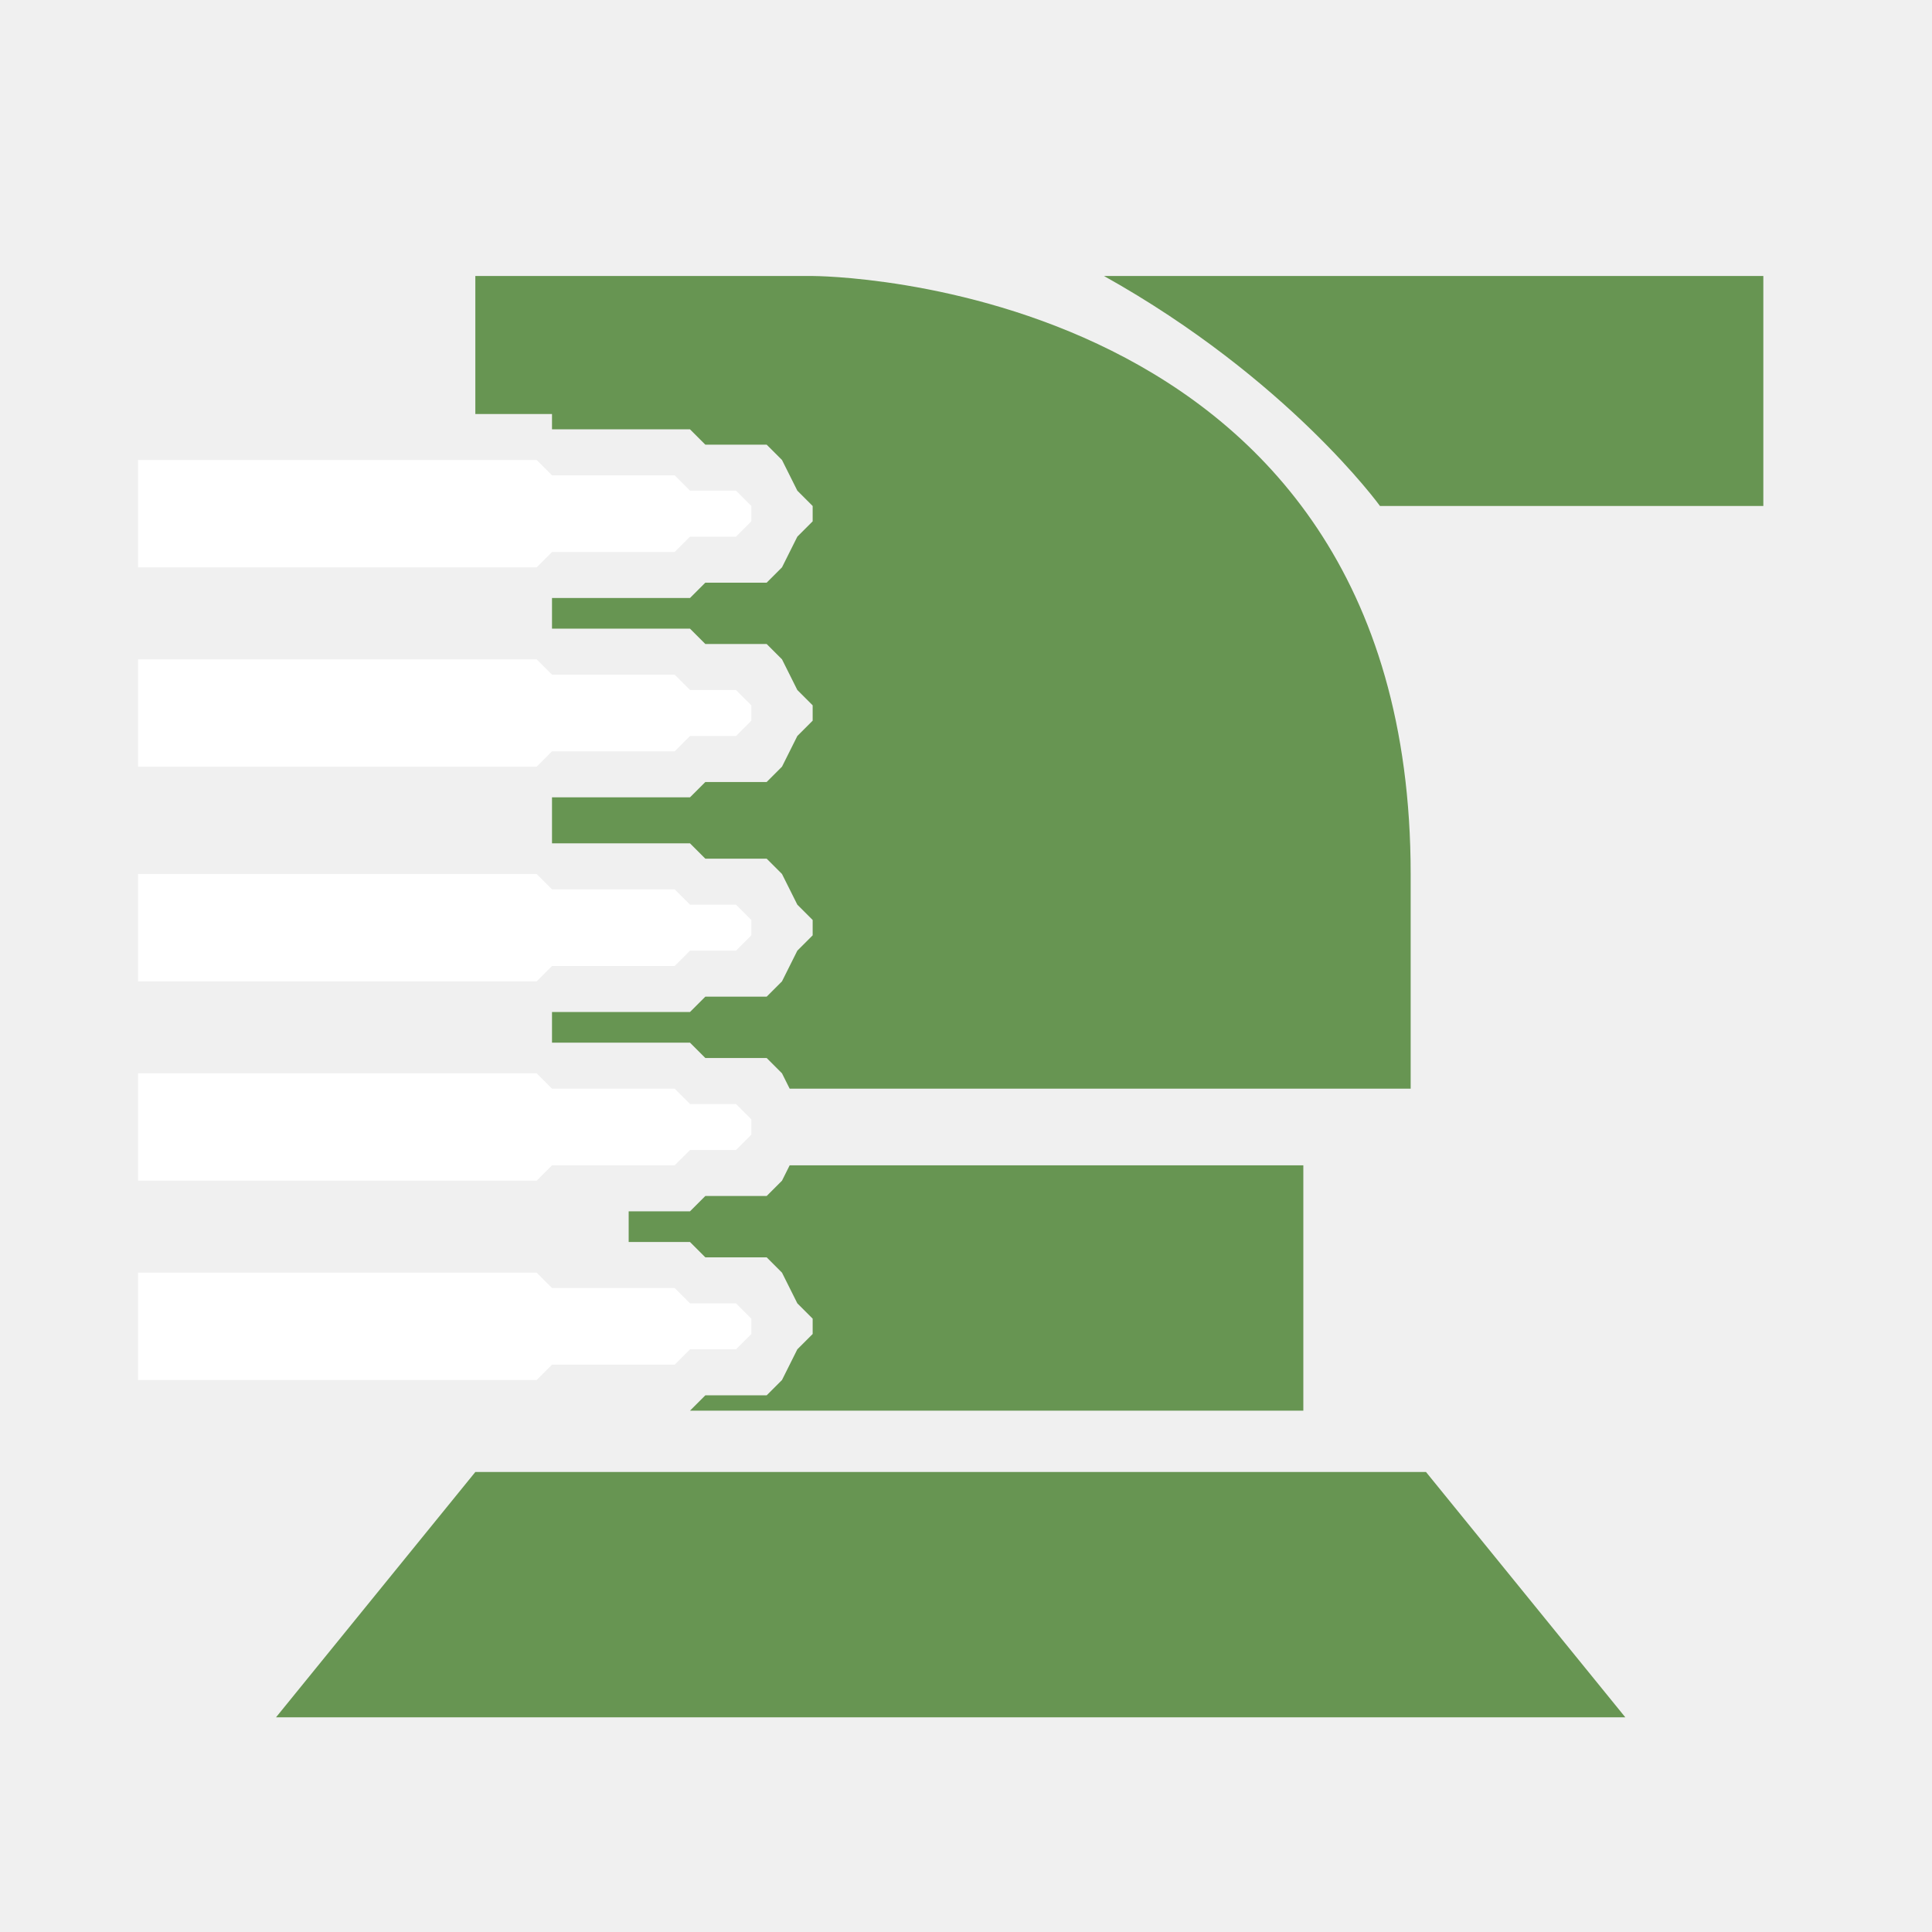
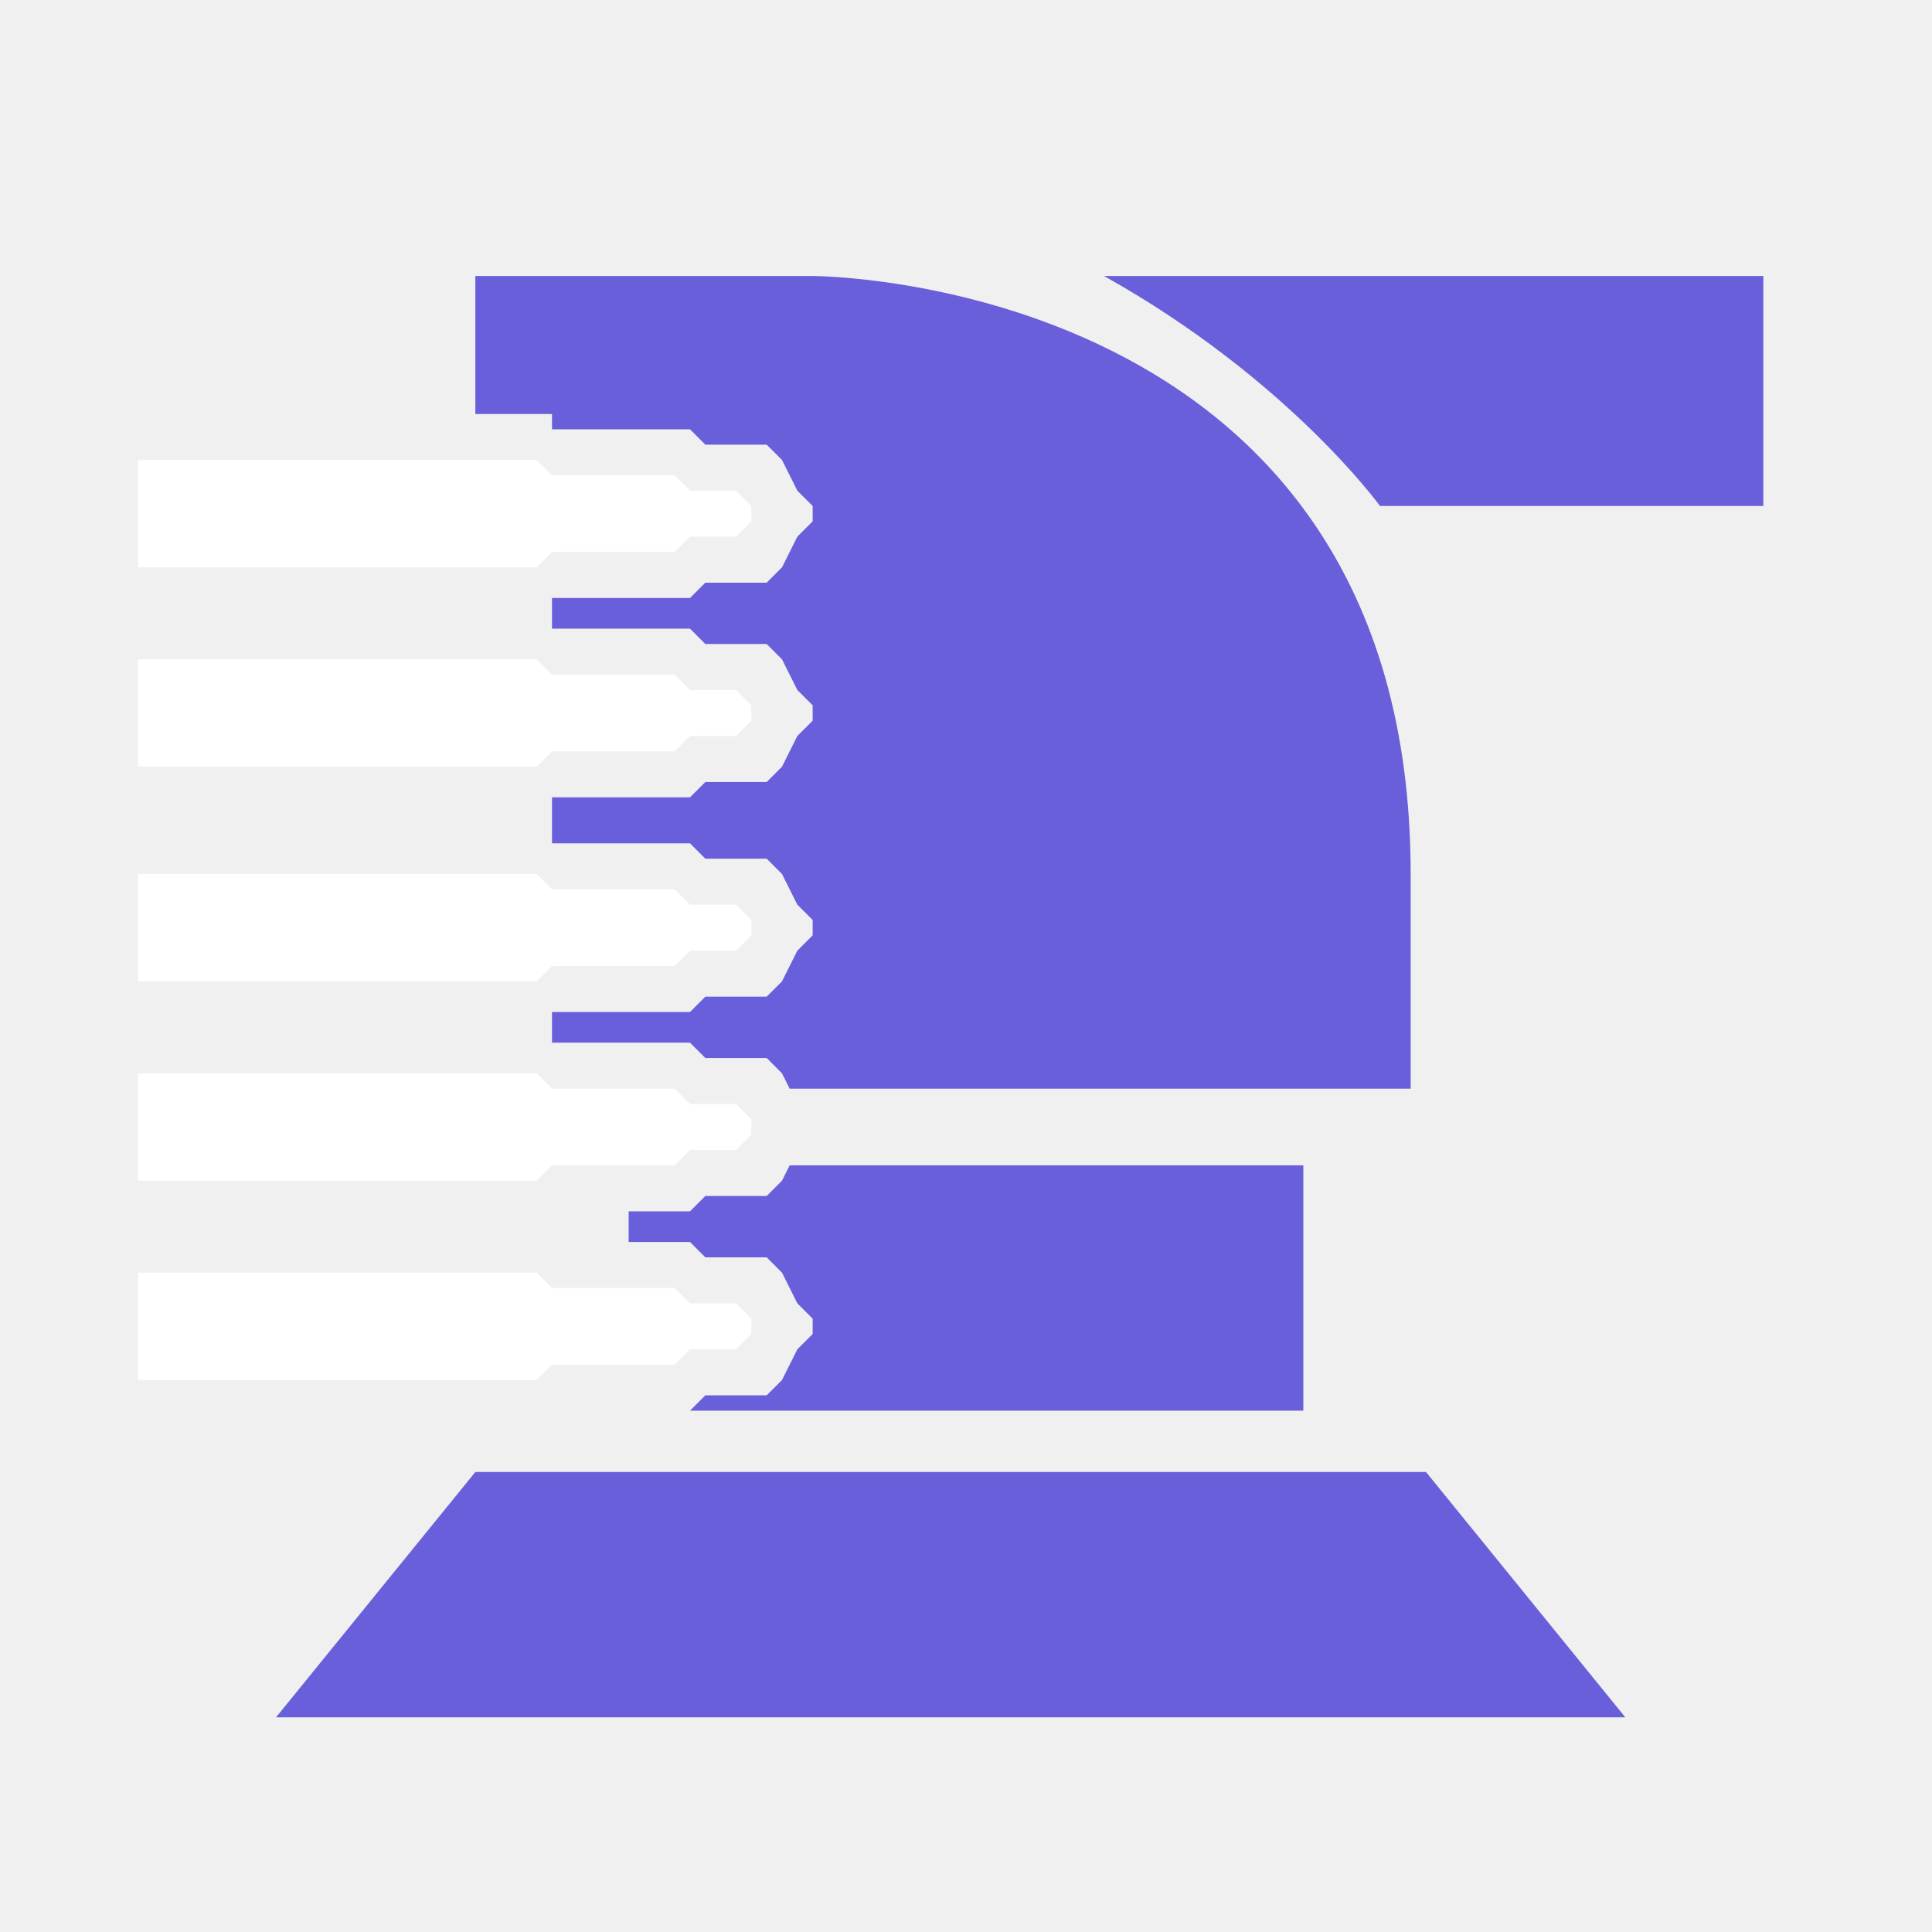
<svg xmlns="http://www.w3.org/2000/svg" viewBox="0 0 126 126" fill="#fff">
-   <path fill="#679552" d="M90 33s-6-8.3-18-15h43v15H90Zm2 24v14H51.5l-.5-1-1-1h-4l-1-1h-9v-2h9l1-1h4l1-1 1-2 1-1v-1l-1-1-1-2-1-1h-4l-1-1h-9v-3h9l1-1h4l1-1 1-2 1-1v-1l-1-1-1-2-1-1h-4l-1-1h-9v-2h9l1-1h4l1-1 1-2 1-1v-1l-1-1-1-2-1-1h-4l-1-1h-9v-1h-5v-9h22s39 0 39 39ZM52 85l-1-2-1-1h-4l-1-1h-4v-2h4l1-1h4l1-1 .5-1H85v16H45l1-1h4l1-1 1-2 1-1v-1Zm41 11 13 16H18l13-16h62Z" />
+   <path fill="#6A5FDB" d="M90 33s-6-8.3-18-15h43v15H90Zm2 24v14H51.5l-.5-1-1-1h-4l-1-1h-9v-2h9l1-1h4l1-1 1-2 1-1v-1l-1-1-1-2-1-1h-4l-1-1h-9v-3h9l1-1h4l1-1 1-2 1-1v-1l-1-1-1-2-1-1h-4l-1-1h-9v-2h9l1-1h4l1-1 1-2 1-1v-1l-1-1-1-2-1-1h-4l-1-1h-9v-1h-5v-9h22s39 0 39 39ZM52 85l-1-2-1-1h-4l-1-1h-4v-2h4l1-1h4l1-1 .5-1H85v16H45l1-1h4l1-1 1-2 1-1v-1Zm41 11 13 16H18l13-16h62Z" />
  <path d="M9 90h26l1-1h8l1-1h3l1-1v-1l-1-1h-3l-1-1h-8l-1-1H9v7Z" />
  <path d="M9 77h26l1-1h8l1-1h3l1-1v-1l-1-1h-3l-1-1h-8l-1-1H9v7Z" />
  <path d="M9 64h26l1-1h8l1-1h3l1-1v-1l-1-1h-3l-1-1h-8l-1-1H9v7Z" />
  <path d="M9 50h26l1-1h8l1-1h3l1-1v-1l-1-1h-3l-1-1h-8l-1-1H9v7Z" />
  <path d="M9 37h26l1-1h8l1-1h3l1-1v-1l-1-1h-3l-1-1h-8l-1-1H9v7Z" />
</svg>
